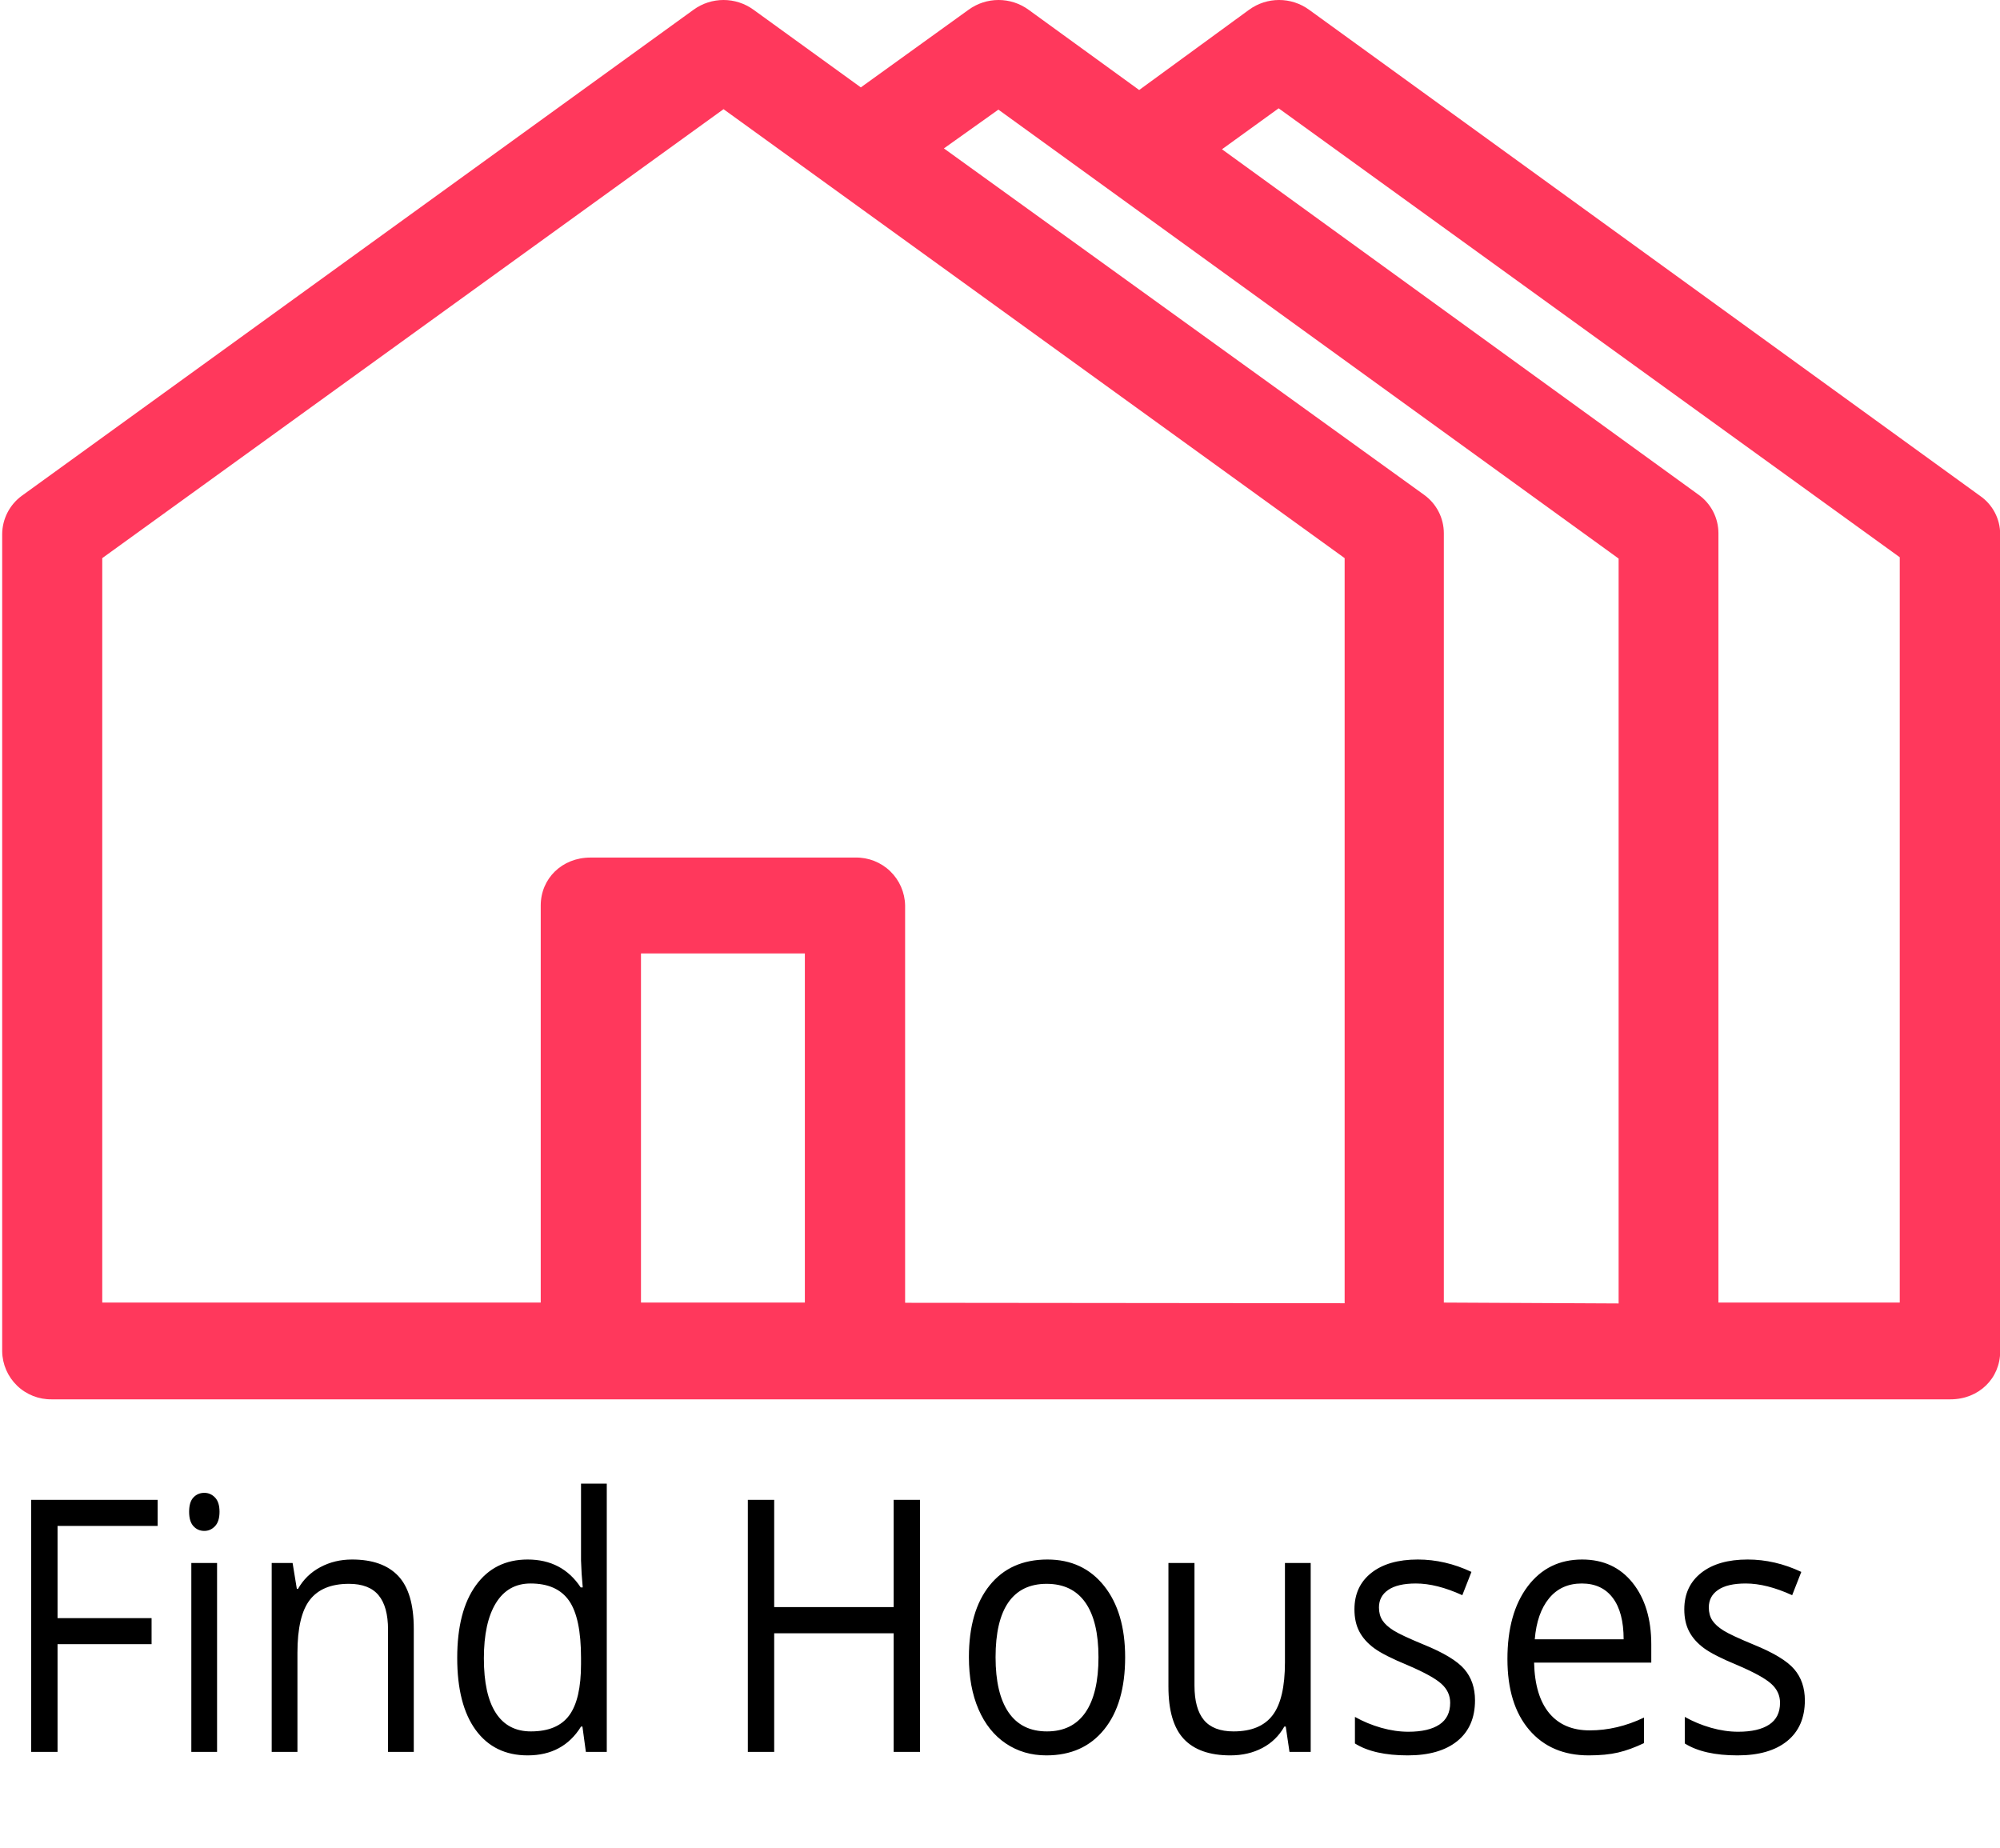
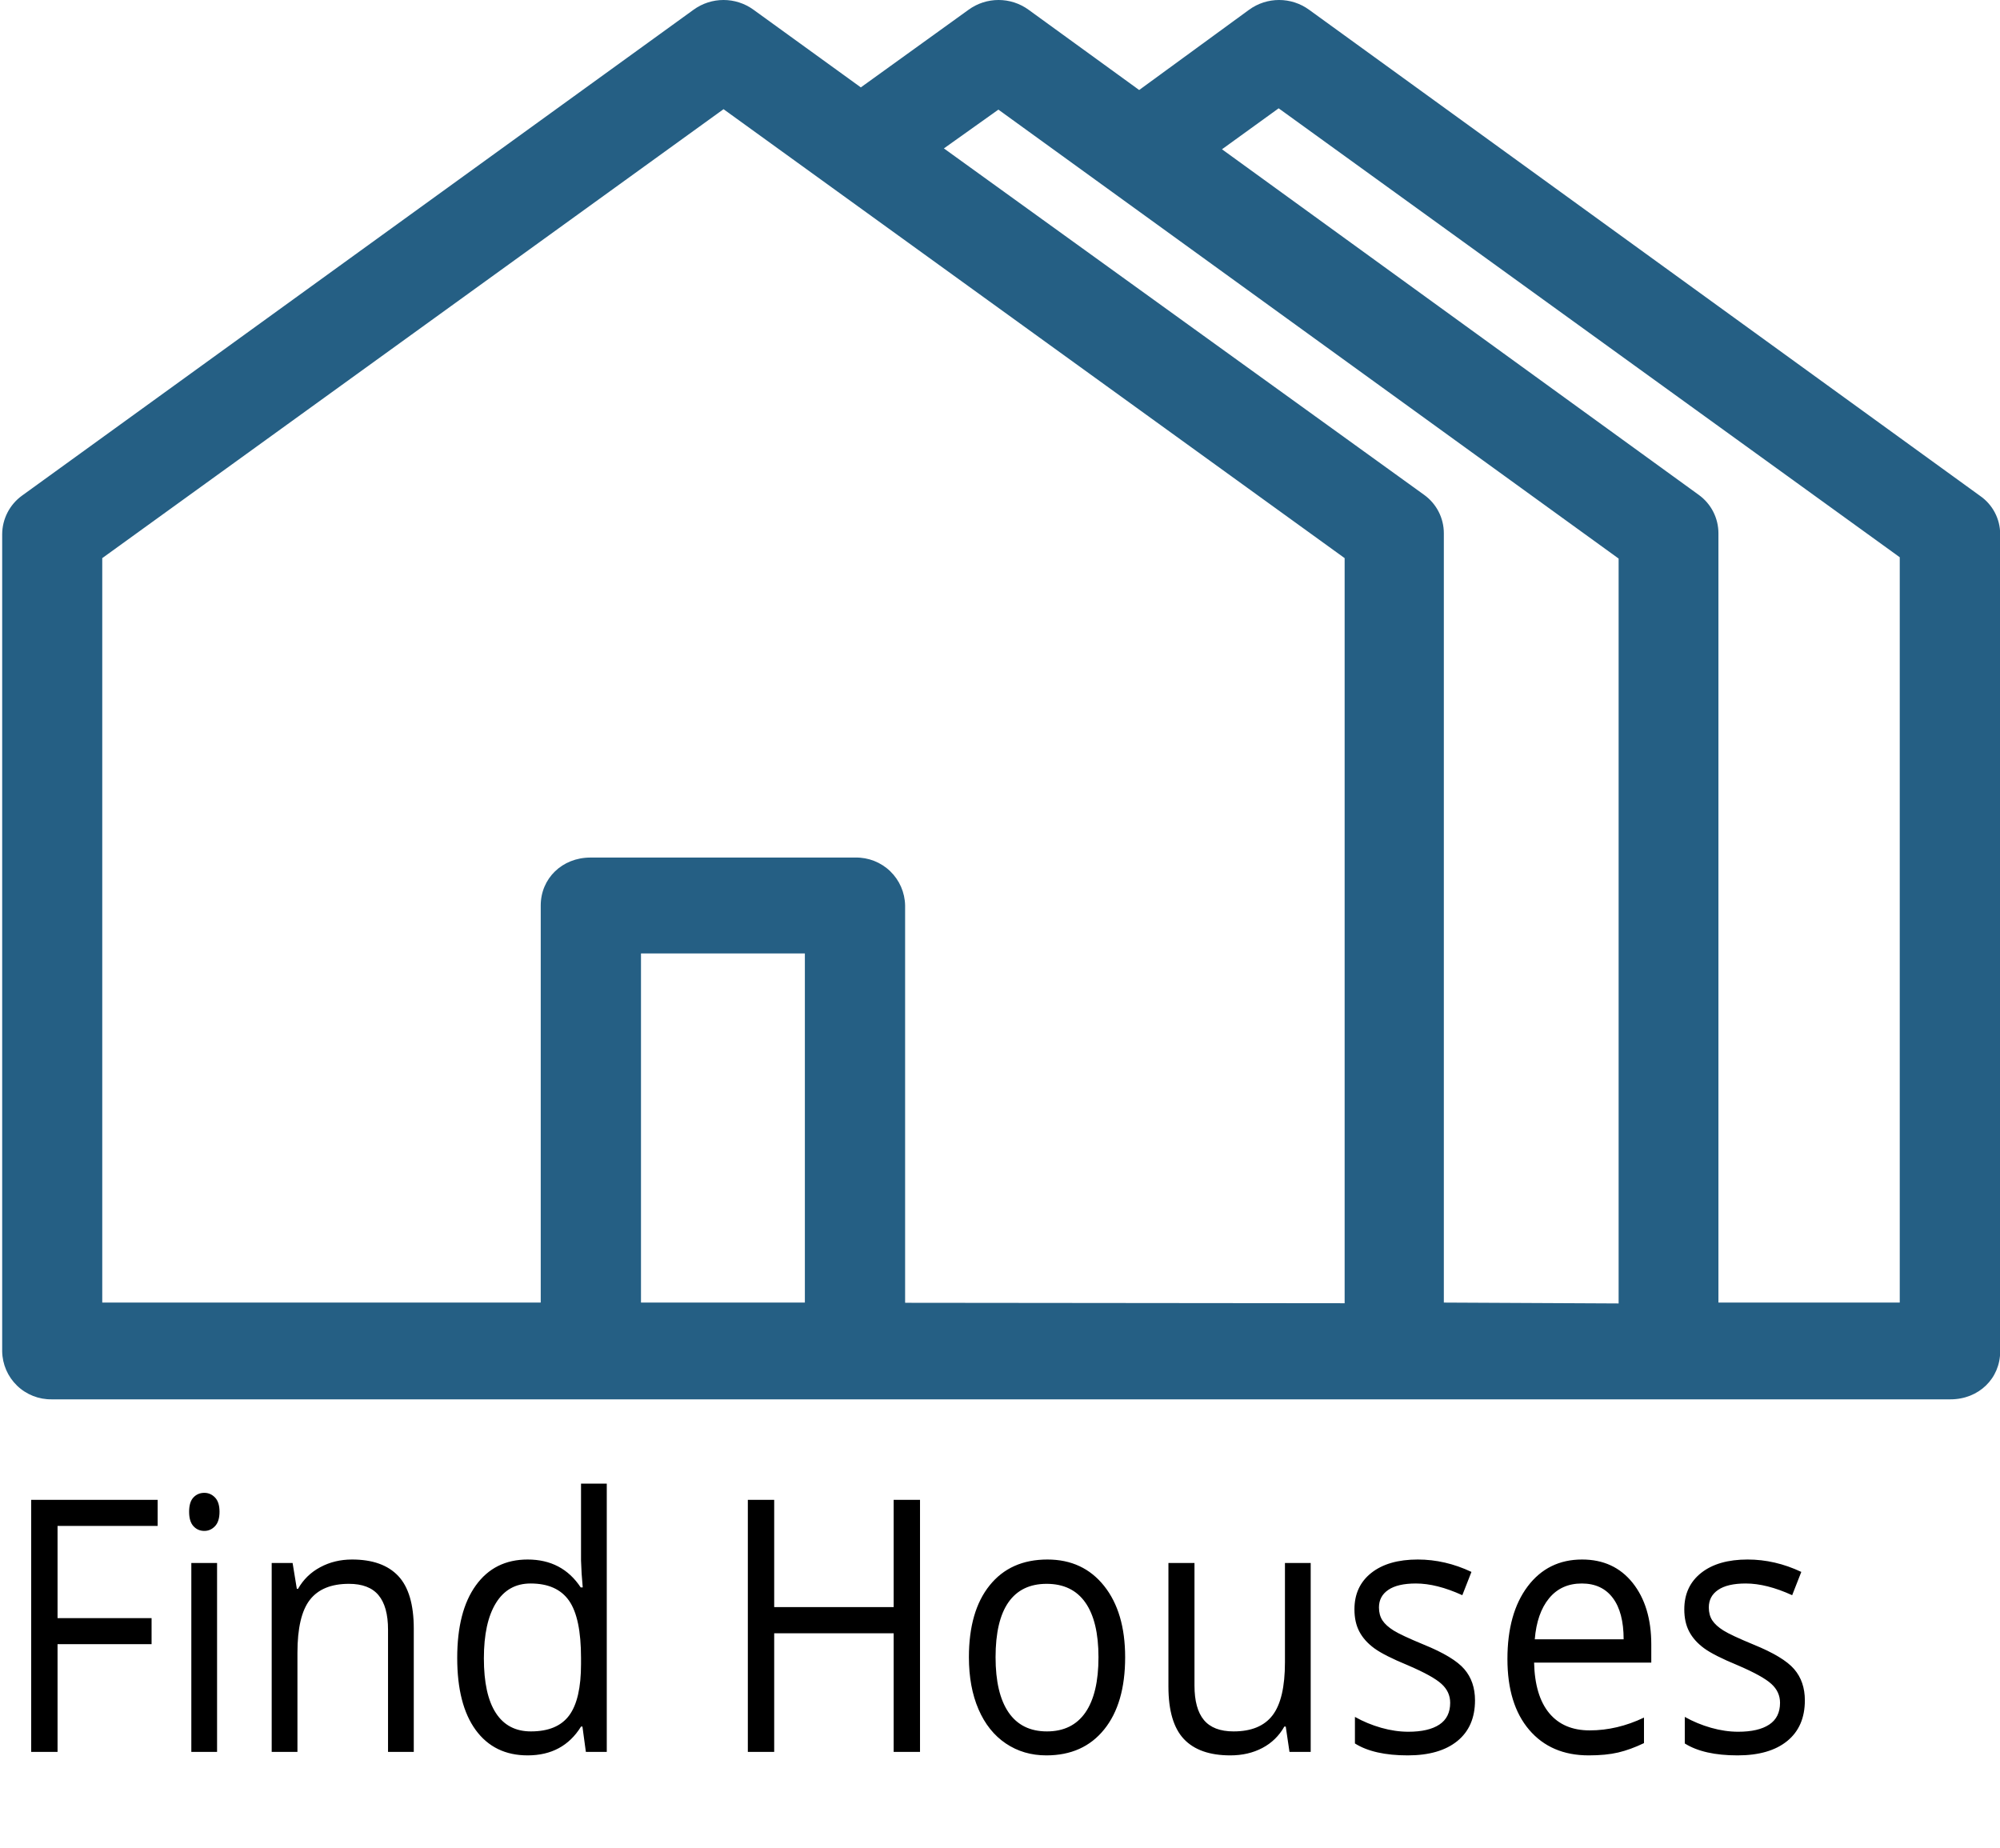
<svg xmlns="http://www.w3.org/2000/svg" viewBox="0 0 458.86 423.89">
  <defs>
-     <style>.cls-1{fill:#ff385c;}.cls-2{isolation:isolate;font-size:81px;font-family:OpenSans, Open Sans;}</style>
+     <style>.cls-1{fill:#255f84;}.cls-2{isolation:isolate;font-size:81px;font-family:OpenSans, Open Sans;}</style>
  </defs>
  <g id="Capa_2" data-name="Capa 2">
    <g id="Capa_1-2" data-name="Capa 1">
      <path class="cls-1" d="M454.26,113.75,300.36,2.25a11.7,11.7,0,0,0-13.8,0l-25.2,18.4L236,2.25a11.7,11.7,0,0,0-13.8,0l-24.7,17.8-24.6-17.8a11.7,11.7,0,0,0-13.8,0L5,113.75a11,11,0,0,0-4.5,8.8v187.5a11.19,11.19,0,0,0,11.4,11h435.6c6.5,0,11.4-4.8,11.4-11V122.55A10.68,10.68,0,0,0,454.26,113.75Zm-18.4,185.1h-41.6V122.35a10.85,10.85,0,0,0-4.5-8.8l-109.4-79.3,13-9.4,142.5,103Zm-104.6,0V122.35a10.85,10.85,0,0,0-4.5-8.8l-110.2-79.5,12.5-8.9,142.3,103v170.9l-40.1-.2Zm-146.6,0h-37.6v-80.1h37.6Zm23,0v-91.1a11.19,11.19,0,0,0-11.4-11h-60.8c-6.5,0-11.4,4.8-11.4,11v91.1H23.46V128.05L166,25.05l142.5,103V299l-100.8-.1Z" />
      <text class="cls-2" transform="translate(0 401.94) scale(0.9 1)">Find Houses</text>
    </g>
  </g>
</svg>
